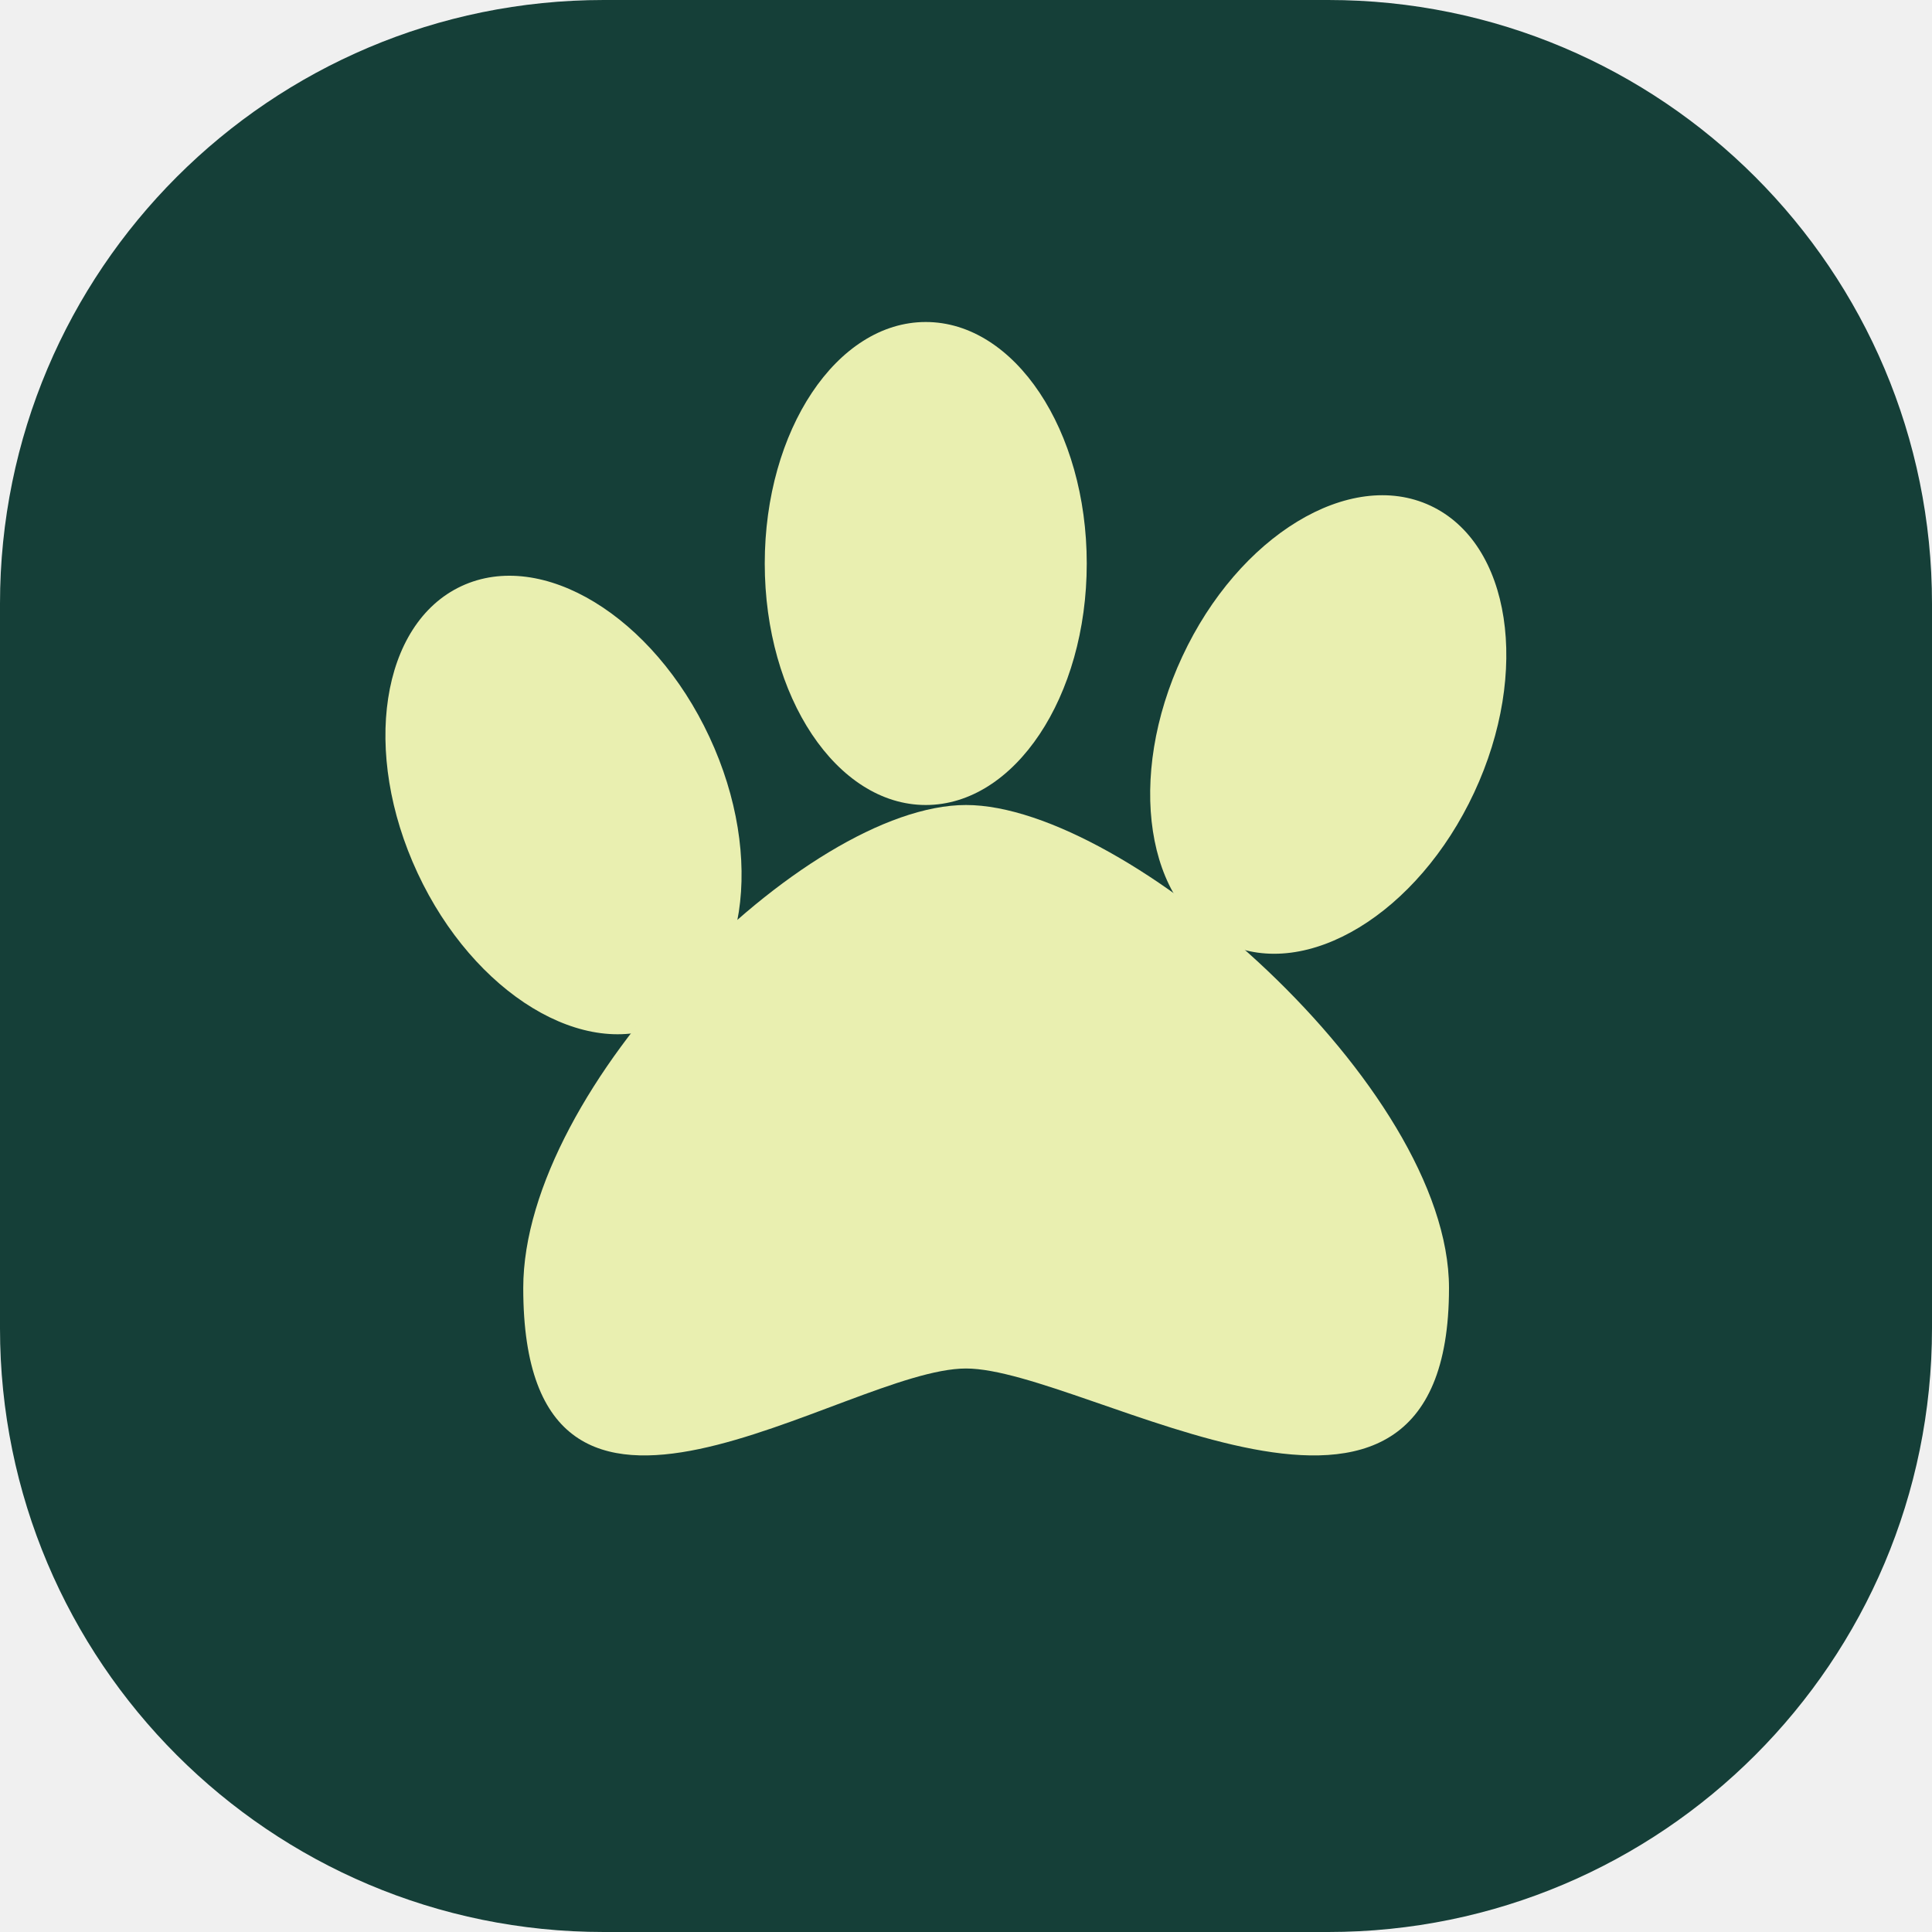
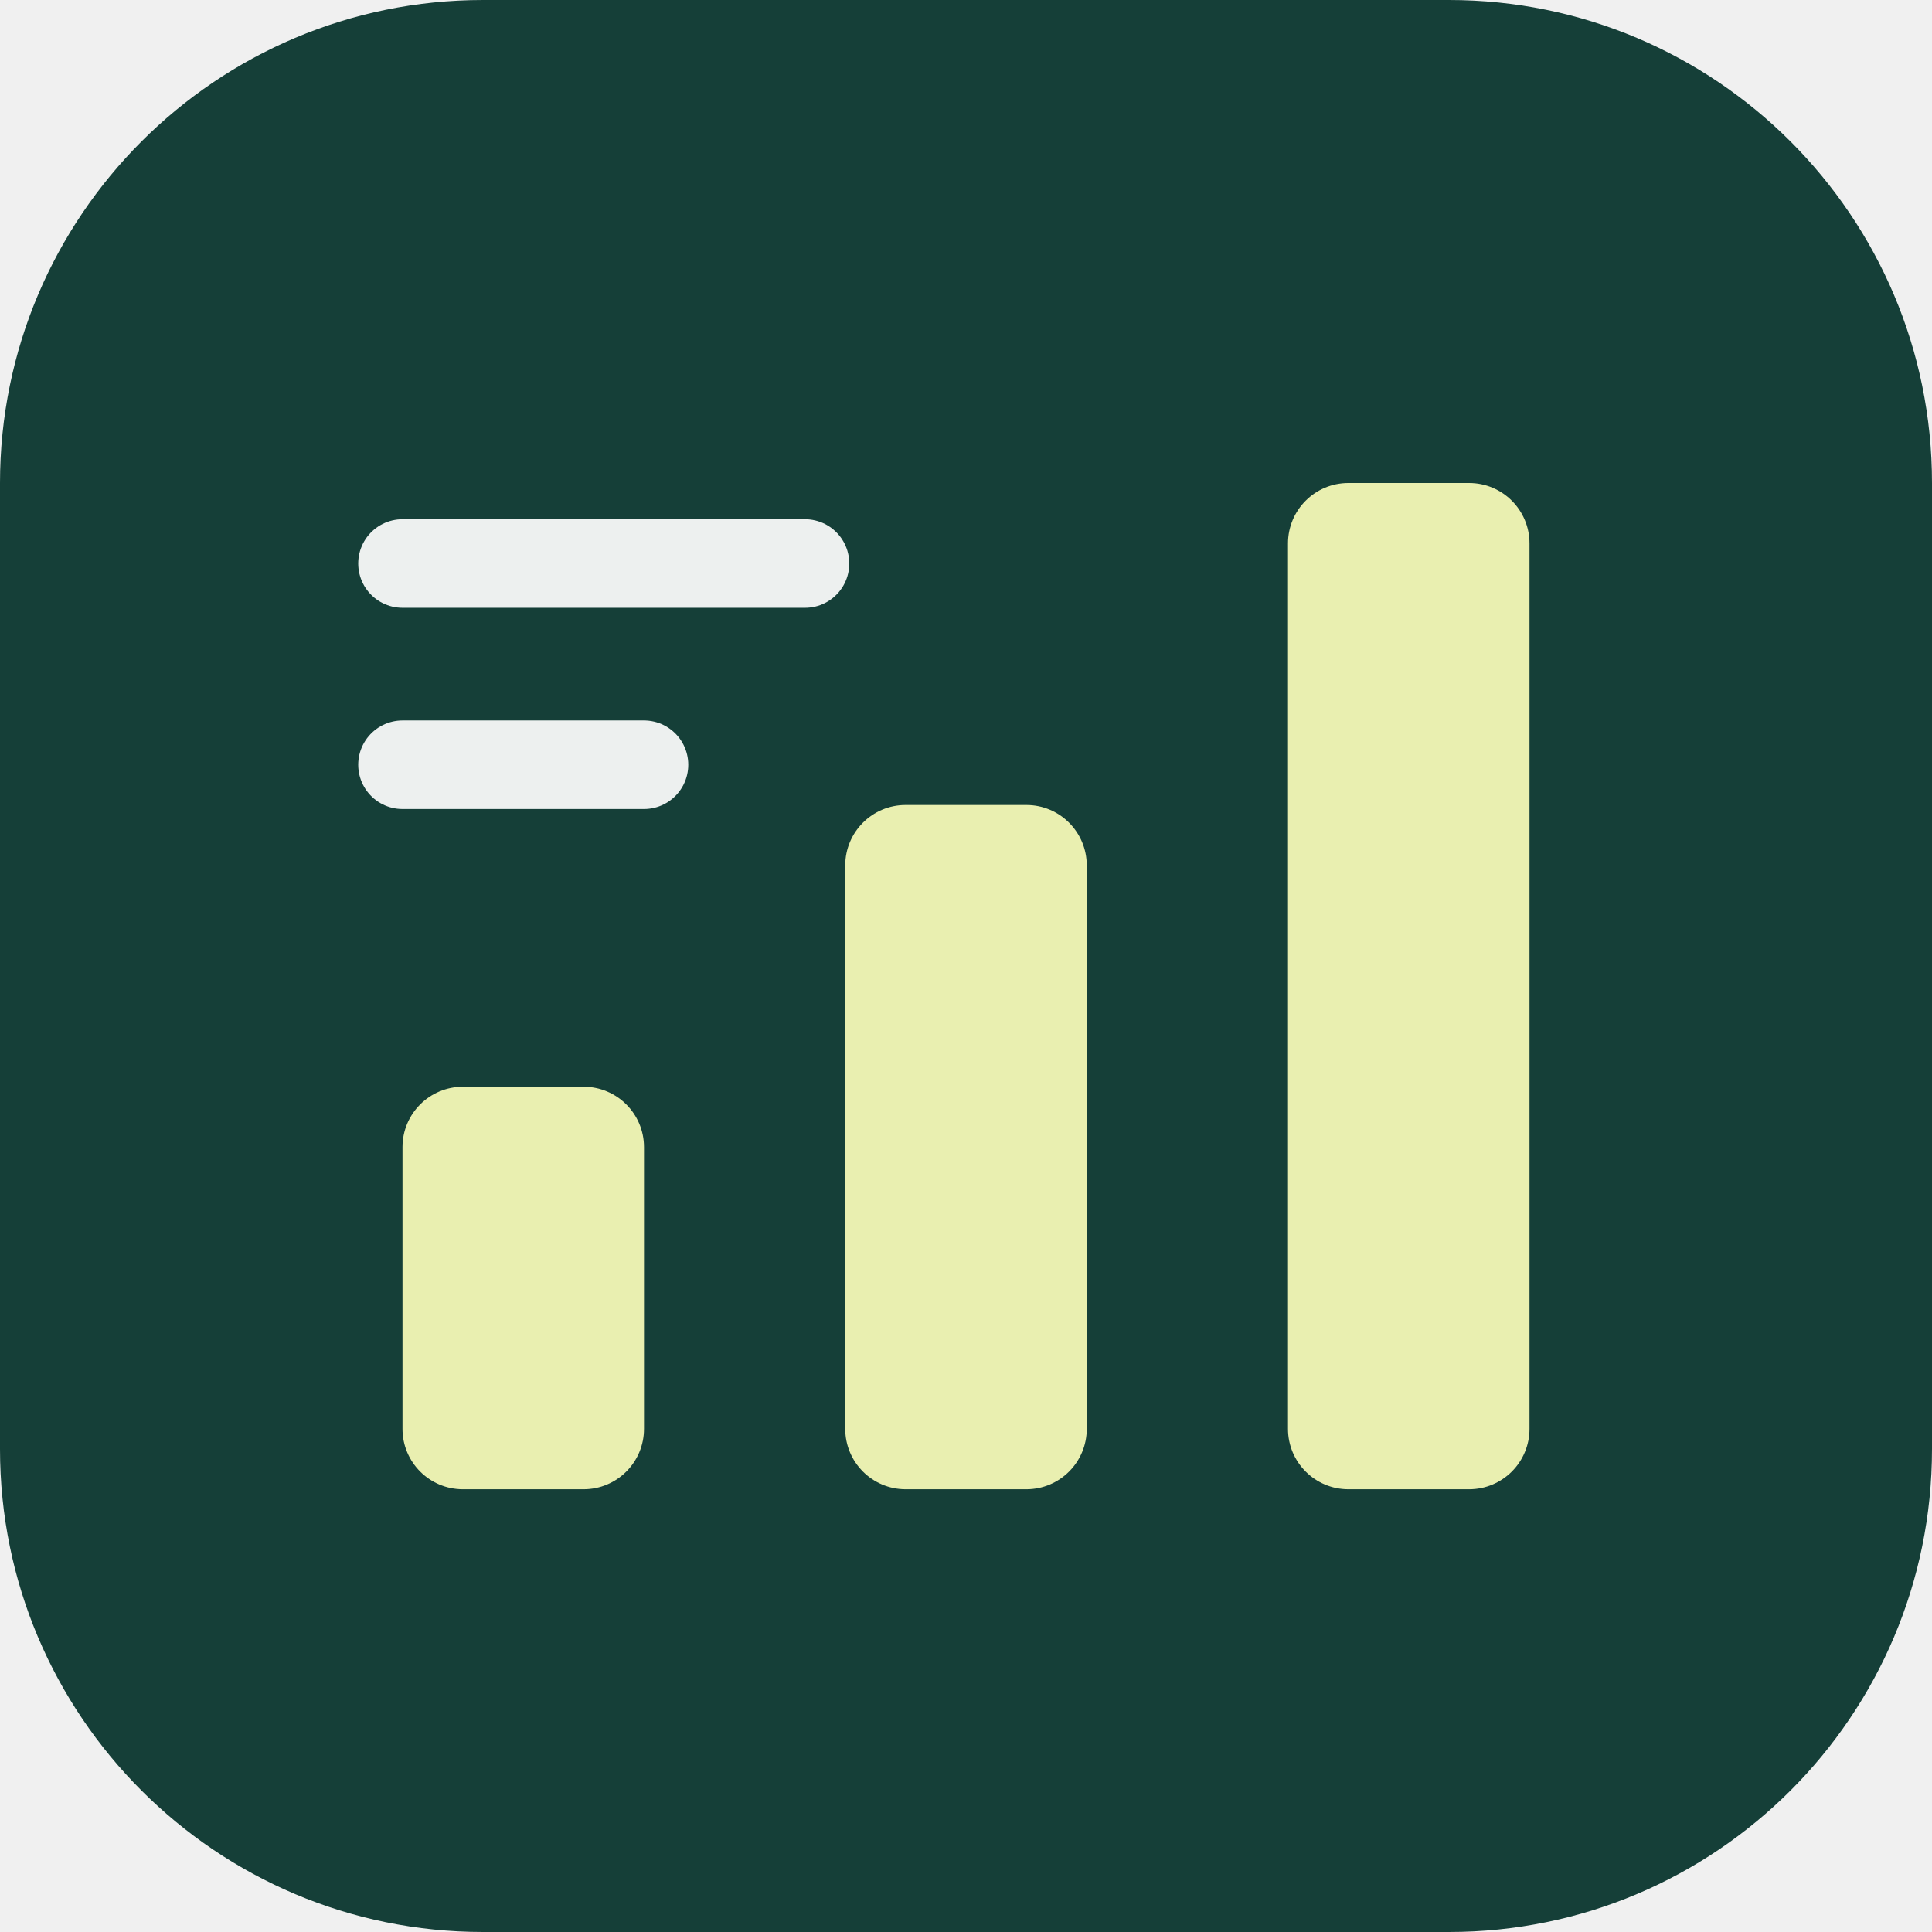
<svg xmlns="http://www.w3.org/2000/svg" viewBox="0 0 48 48">
-   <rect width="48" height="48" rx="15" fill="#153f38" />
+   <rect width="48" height="48" rx="12" fill="#153f38" />
  <g fill="#e9efb0">
-     <ellipse cx="14" cy="20" rx="4" ry="6" transform="rotate(-25 14 20)" />
-     <ellipse cx="23" cy="14" rx="4" ry="6" />
-     <ellipse cx="33" cy="18" rx="4" ry="6" transform="rotate(25 33 18)" />
-     <path d="M13 32c0-5 7-12 11-12s12 7 12 12c0 8-9 2-12 2s-11 6-11-2" />
+     <rect x="10" y="27" width="6" height="10" rx="1.5" />
+     <rect x="21" y="20" width="6" height="17" rx="1.5" />
+     <rect x="32" y="12" width="6" height="25" rx="1.5" />
  </g>
+   <path d="M10 14h10M10 19h6" stroke="#ffffff" stroke-width="2.2" stroke-linecap="round" opacity=".92" />
</svg>
